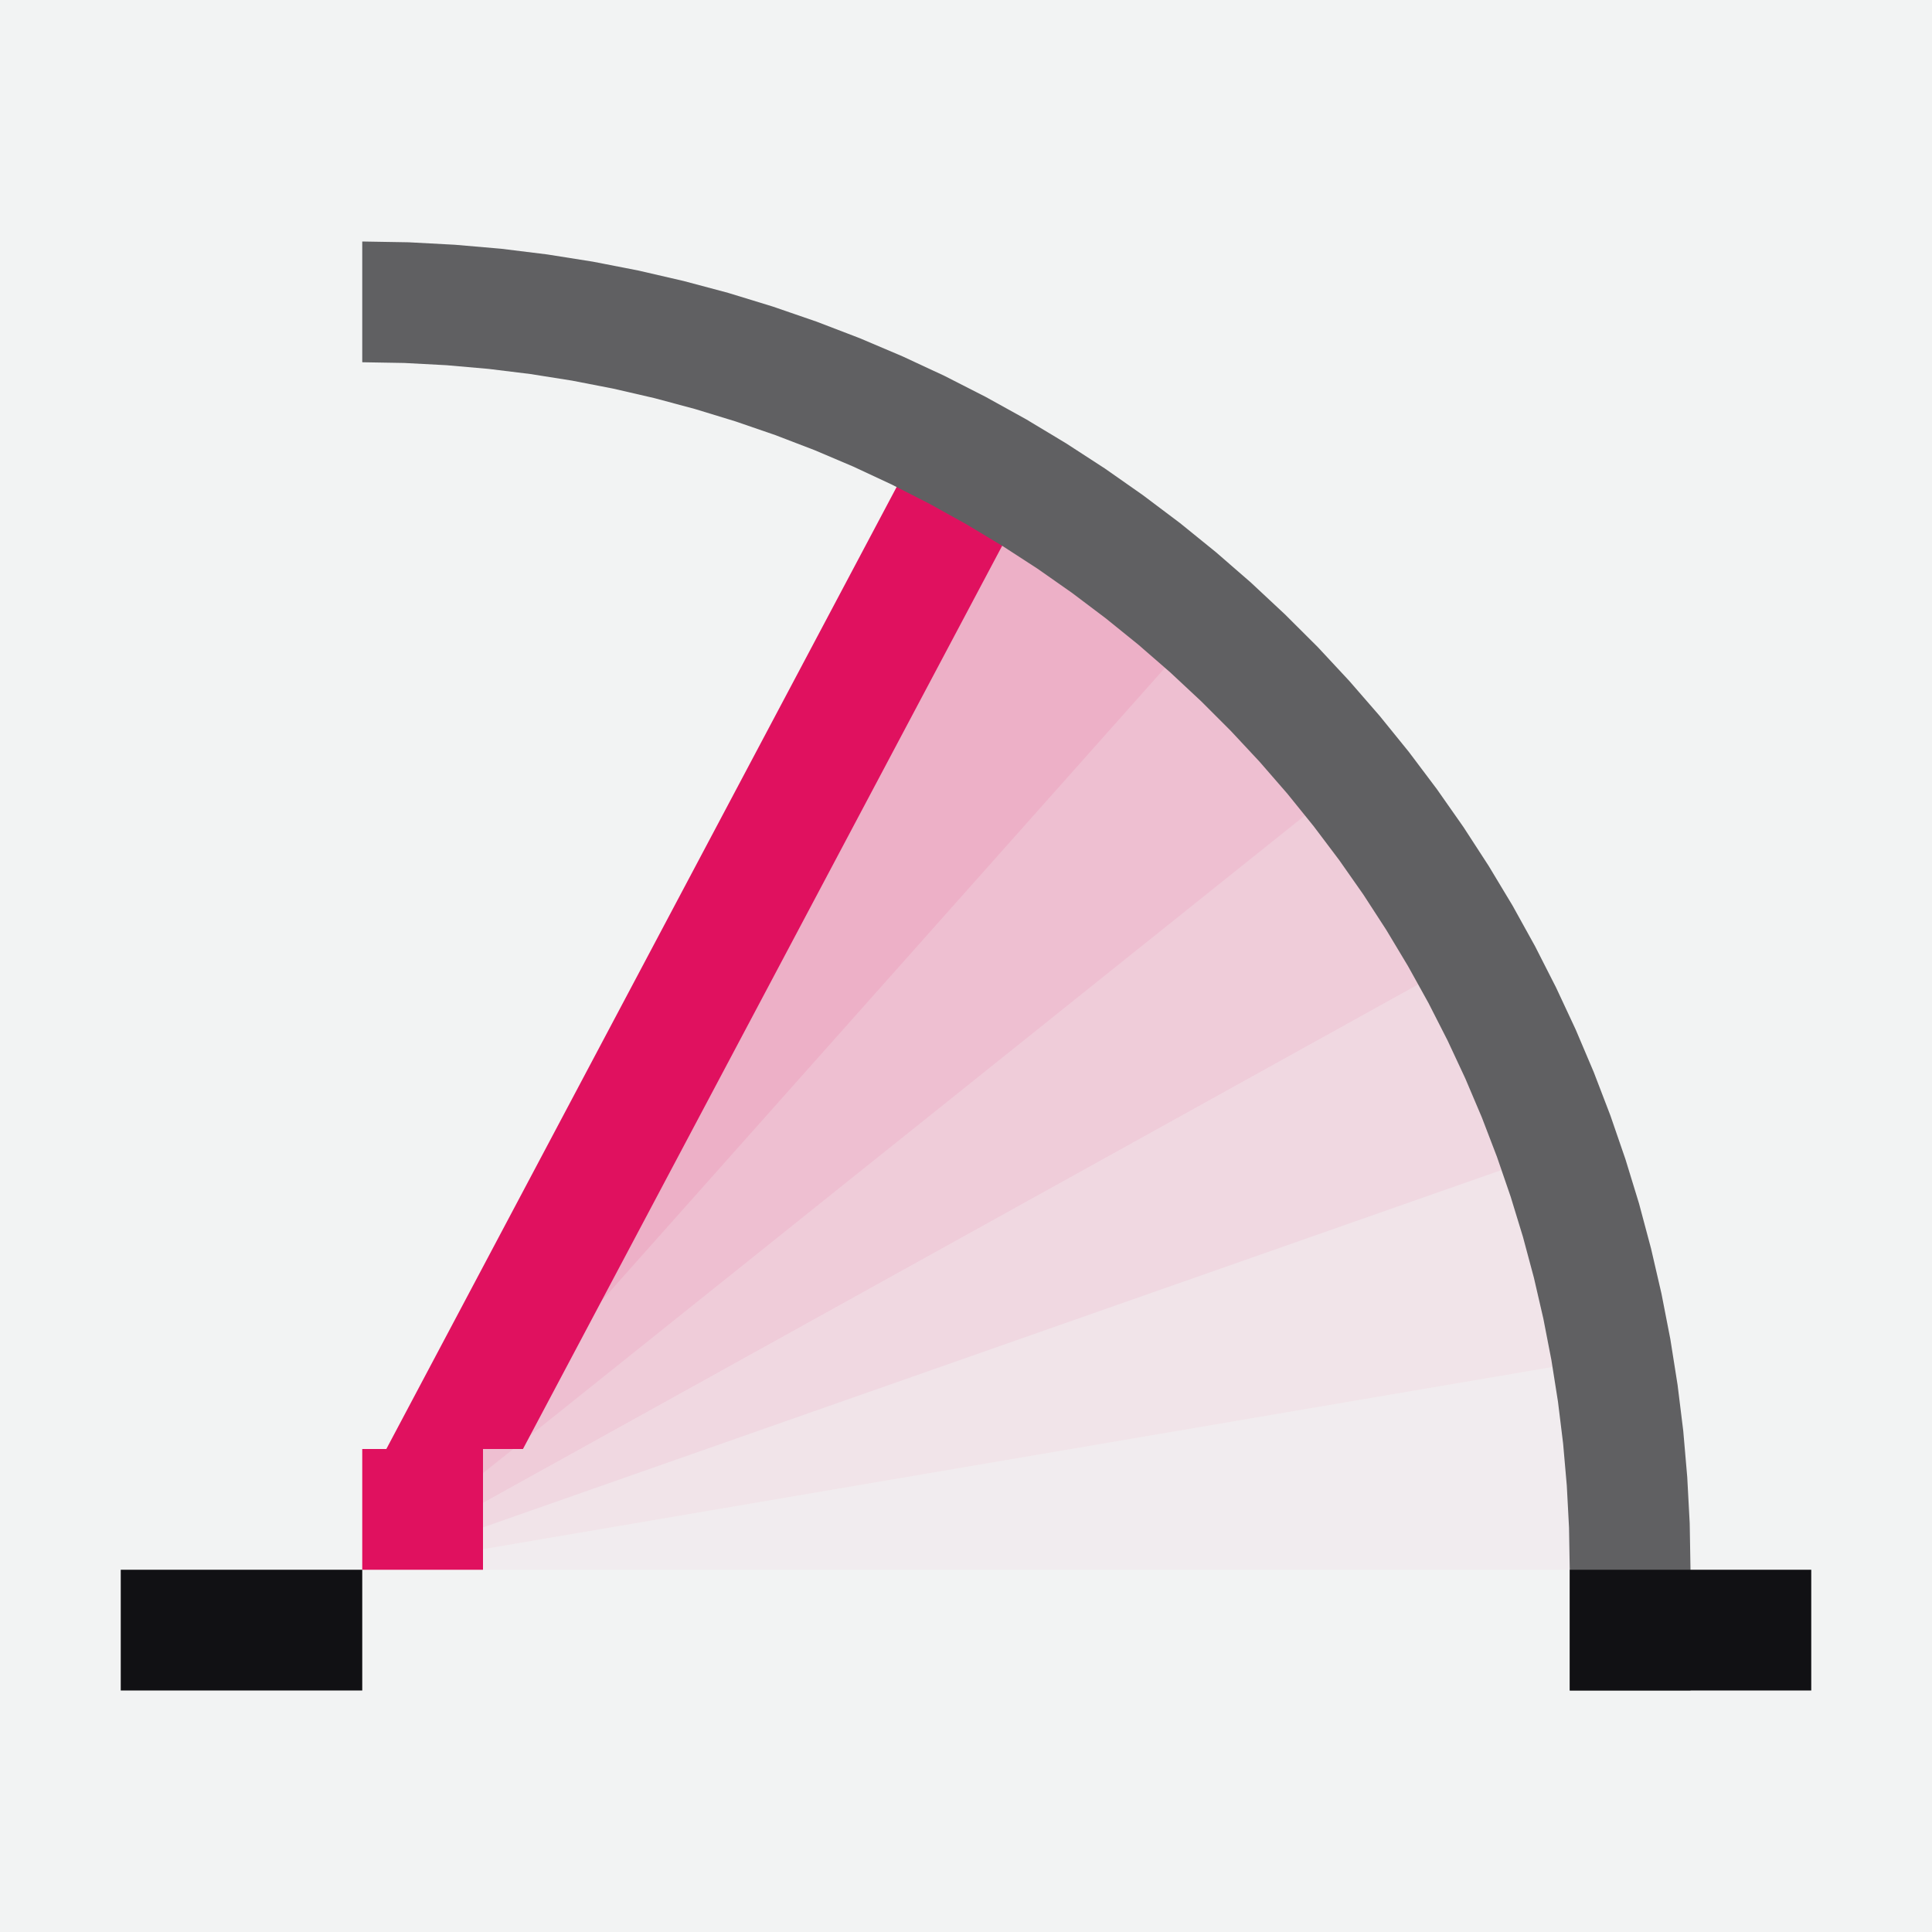
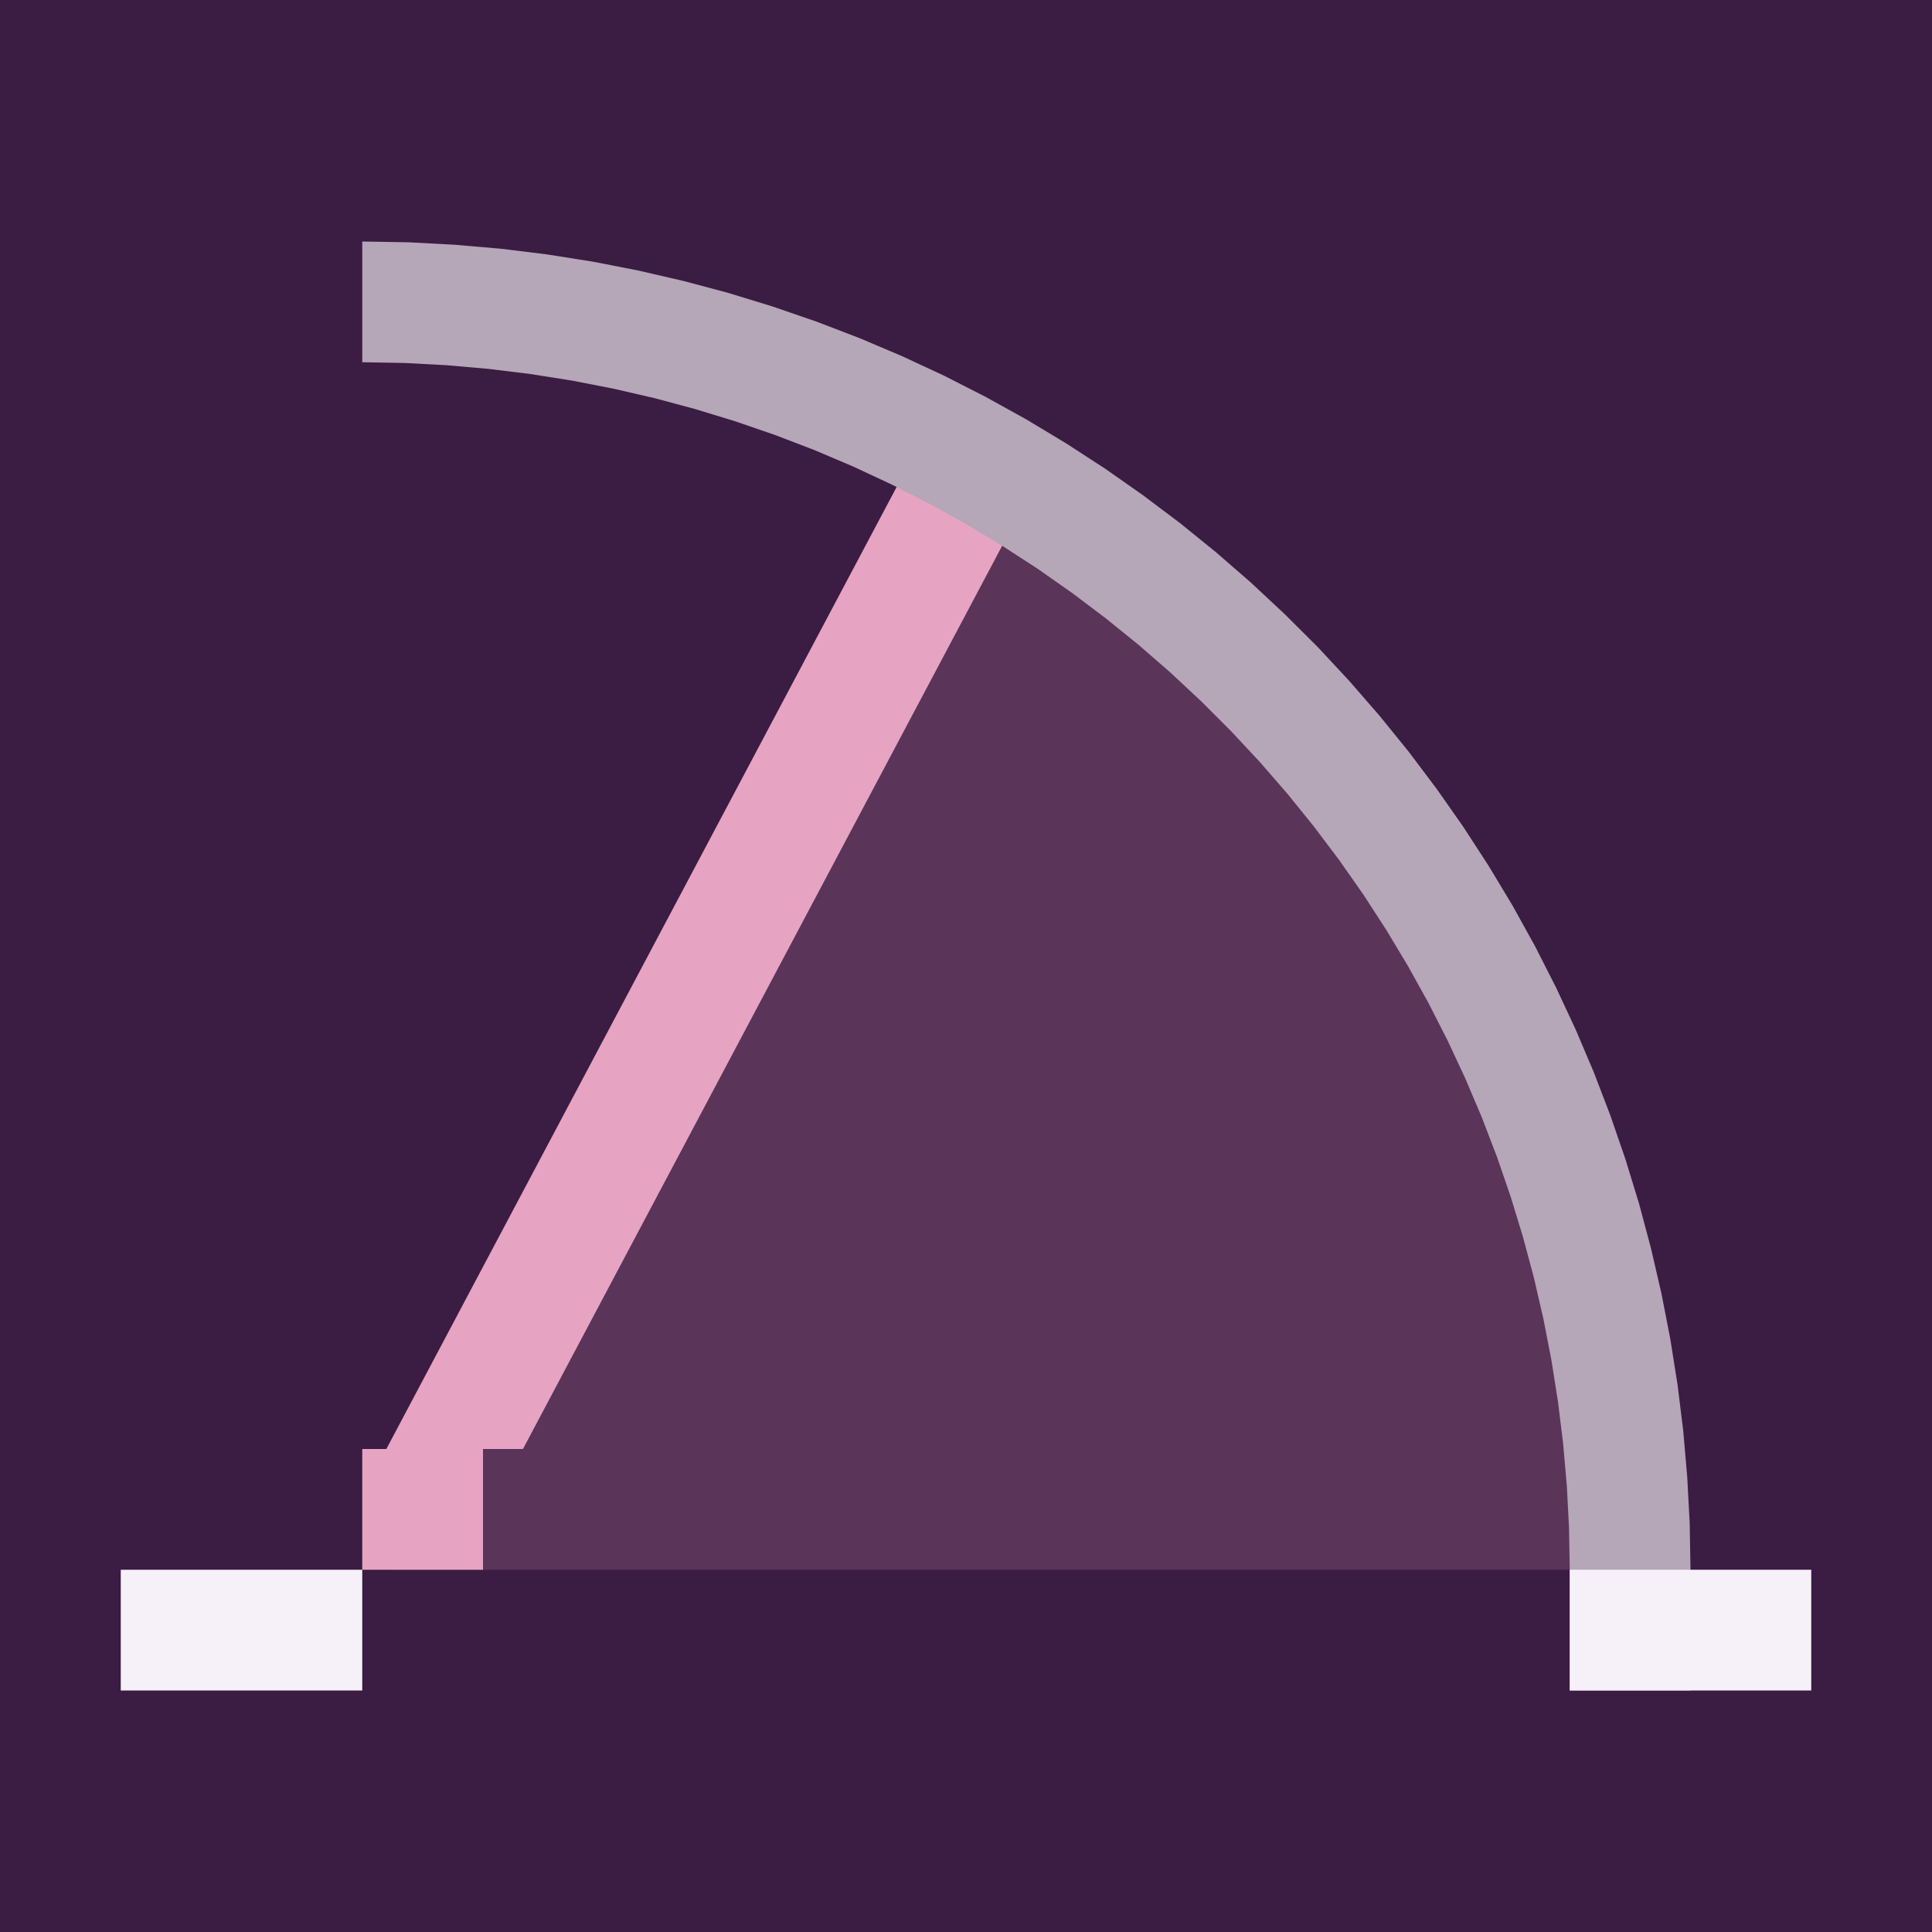
<svg xmlns="http://www.w3.org/2000/svg" width="16" height="16" viewBox="0 0 32 32">
-   <rect width="32" height="32" fill="#F2F3F3" />
-   <defs>
-     <mask id="turnout-glow-m16" maskUnits="userSpaceOnUse" x="0" y="0" width="32" height="32">
-       <path d="M6 26L6 70L37.113 57.113L50 26L37.113 -5.113L6 -18L-25.113 -5.113L-38 26L-35.346 41.049Z" fill="#171717" />
-       <path d="M6 26L49.375 18.612L37.113 -5.113L6 -18L-25.113 -5.113L-38 26L-35.346 41.049Z" fill="#3A3A3A" />
-       <path d="M6 26L47.519 11.433L37.113 -5.113L6 -18L-25.113 -5.113L-38 26L-35.346 41.049Z" fill="#646464" />
-       <path d="M6 26L44.483 4.668L37.113 -5.113L6 -18L-25.113 -5.113L-38 26L-35.346 41.049Z" fill="#949494" />
-       <path d="M6 26L40.355 -1.491L37.113 -5.113L6 -18L-25.113 -5.113L-38 26L-35.346 41.049Z" fill="#C7C7C7" />
-       <path d="M6 26L35.251 -6.869L6 -18L-25.113 -5.113L-38 26L-35.346 41.049Z" fill="#FFFFFF" />
-     </mask>
-   </defs>
-   <path d="M6.47 26H27L26.988 25.28L26.951 24.561L26.889 23.843L26.803 23.128L26.692 22.416L26.557 21.709L26.398 21.006L26.214 20.31L26.007 19.62L25.777 18.937L25.523 18.263L25.246 17.598L24.947 16.943L24.625 16.299L24.281 15.666L23.916 15.045L23.53 14.437L23.123 13.843L22.696 13.263L22.25 12.698L21.784 12.148L21.299 11.615L20.797 11.099L20.277 10.6L19.741 10.12L19.188 9.658L18.62 9.215L18.037 8.792L17.44 8.389L16.829 8.008L16.206 7.647Z" fill="#E0115F" fill-opacity="0.3" mask="url(#turnout-glow-m16)" />
-   <path d="M6.399 24L15.32 7.182L15.914 7.487L16.496 7.811L17.069 8.154L8.662 24ZM6 24L8 24L8 26L6 26Z" fill="#E0115F" />
-   <path d="M26 28H28V26L27.987 25.232L27.946 24.465L27.88 23.7L27.786 22.938L27.666 22.18L27.519 21.426L27.346 20.678L27.148 19.936L26.923 19.202L26.673 18.476L26.398 17.759L26.098 17.052L25.773 16.356L25.425 15.672L25.053 15L24.657 14.342L24.239 13.698L23.798 13.069L23.336 12.455L22.853 11.859L22.349 11.279L21.826 10.717L21.282 10.175L20.721 9.651L20.141 9.147L19.545 8.664L18.931 8.202L18.302 7.761L17.658 7.343L17 6.947L16.328 6.575L15.644 6.226L14.948 5.902L14.241 5.602L13.524 5.327L12.798 5.077L12.064 4.852L11.322 4.654L10.574 4.481L9.82 4.334L9.062 4.214L8.3 4.12L7.535 4.054L6.768 4.013L6 4V6L6.698 6.012L7.395 6.049L8.091 6.11L8.784 6.195L9.473 6.304L10.158 6.437L10.838 6.594L11.513 6.775L12.18 6.979L12.84 7.206L13.492 7.456L14.135 7.729L14.767 8.024L15.389 8.341L16 8.68L16.598 9.039L17.184 9.419L17.756 9.82L18.313 10.24L18.856 10.679L19.383 11.137L19.893 11.613L20.387 12.107L20.863 12.617L21.321 13.144L21.76 13.687L22.18 14.244L22.581 14.816L22.961 15.402L23.32 16L23.659 16.611L23.976 17.233L24.271 17.865L24.544 18.508L24.794 19.16L25.021 19.82L25.225 20.487L25.406 21.162L25.563 21.842L25.696 22.527L25.805 23.216L25.89 23.909L25.951 24.605L25.988 25.302L26 26Z" fill="#606062" />
-   <path d="M2 26H6V28H2ZM26 26H30V28H26Z" fill="#111114" />
+   <rect width="32" height="32" fill="#3B1C42" />
+   <path d="M6.47 26H27L26.988 25.28L26.951 24.561L26.889 23.843L26.803 23.128L26.692 22.416L26.557 21.709L26.398 21.006L26.214 20.31L26.007 19.62L25.777 18.937L25.523 18.263L25.246 17.598L24.947 16.943L24.625 16.299L24.281 15.666L23.916 15.045L23.53 14.437L23.123 13.843L22.696 13.263L22.25 12.698L21.784 12.148L21.299 11.615L20.797 11.099L20.277 10.6L19.741 10.12L19.188 9.658L18.62 9.215L18.037 8.792L17.44 8.389L16.829 8.008L16.206 7.647Z" fill="#5A3459" />
+   <path d="M6.399 24L15.32 7.182L15.914 7.487L16.496 7.811L17.069 8.154L8.662 24ZM6 24L8 24L8 26L6 26Z" fill="#E6A4C2" />
+   <path d="M26 28H28V26L27.987 25.232L27.946 24.465L27.88 23.7L27.786 22.938L27.666 22.18L27.519 21.426L27.346 20.678L27.148 19.936L26.923 19.202L26.673 18.476L26.398 17.759L26.098 17.052L25.773 16.356L25.425 15.672L25.053 15L24.657 14.342L24.239 13.698L23.798 13.069L23.336 12.455L22.853 11.859L22.349 11.279L21.826 10.717L21.282 10.175L20.721 9.651L20.141 9.147L19.545 8.664L18.931 8.202L18.302 7.761L17.658 7.343L17 6.947L16.328 6.575L15.644 6.226L14.948 5.902L14.241 5.602L13.524 5.327L12.798 5.077L12.064 4.852L11.322 4.654L10.574 4.481L9.82 4.334L9.062 4.214L8.3 4.12L7.535 4.054L6.768 4.013L6 4V6L6.698 6.012L7.395 6.049L8.091 6.11L8.784 6.195L9.473 6.304L10.158 6.437L10.838 6.594L11.513 6.775L12.18 6.979L12.84 7.206L13.492 7.456L14.135 7.729L14.767 8.024L15.389 8.341L16 8.68L16.598 9.039L17.184 9.419L17.756 9.82L18.313 10.24L18.856 10.679L19.383 11.137L19.893 11.613L20.387 12.107L20.863 12.617L21.321 13.144L21.76 13.687L22.18 14.244L22.581 14.816L22.961 15.402L23.32 16L23.659 16.611L23.976 17.233L24.271 17.865L24.544 18.508L24.794 19.16L25.021 19.82L25.225 20.487L25.406 21.162L25.563 21.842L25.696 22.527L25.805 23.216L25.89 23.909L25.951 24.605L25.988 25.302L26 26Z" fill="#B5A6B8" />
+   <path d="M2 26H6V28H2ZM26 26H30V28H26Z" fill="#F6F1F8" />
</svg>
